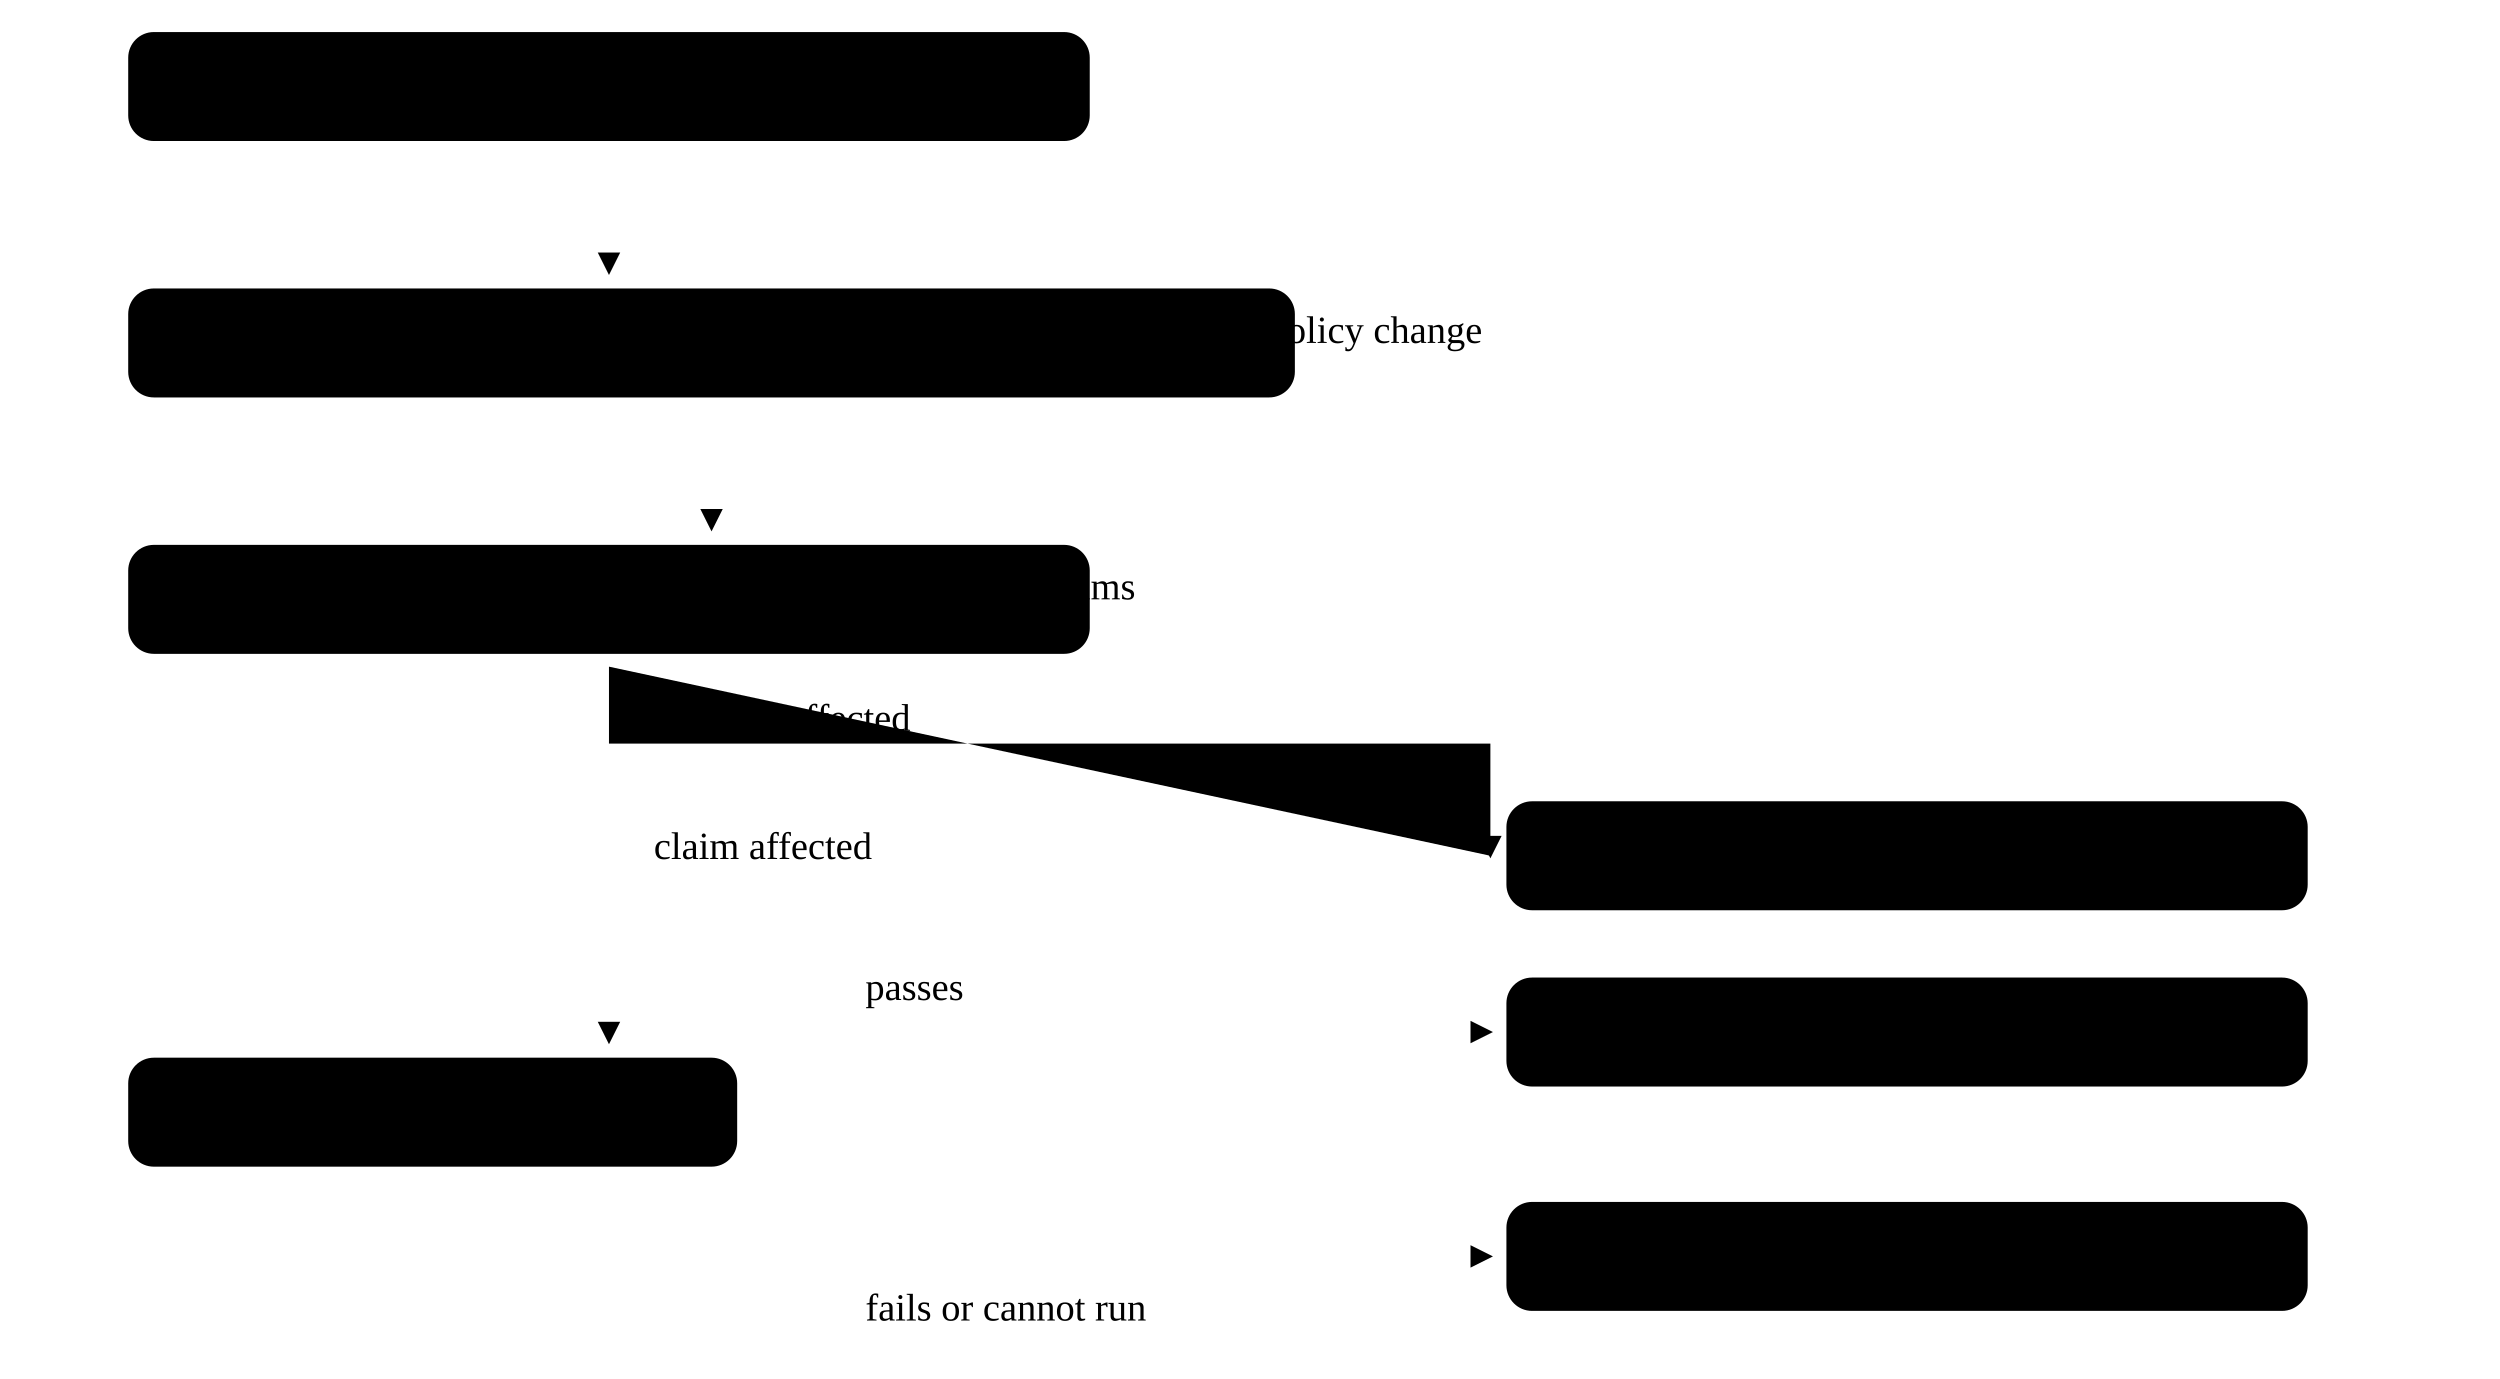
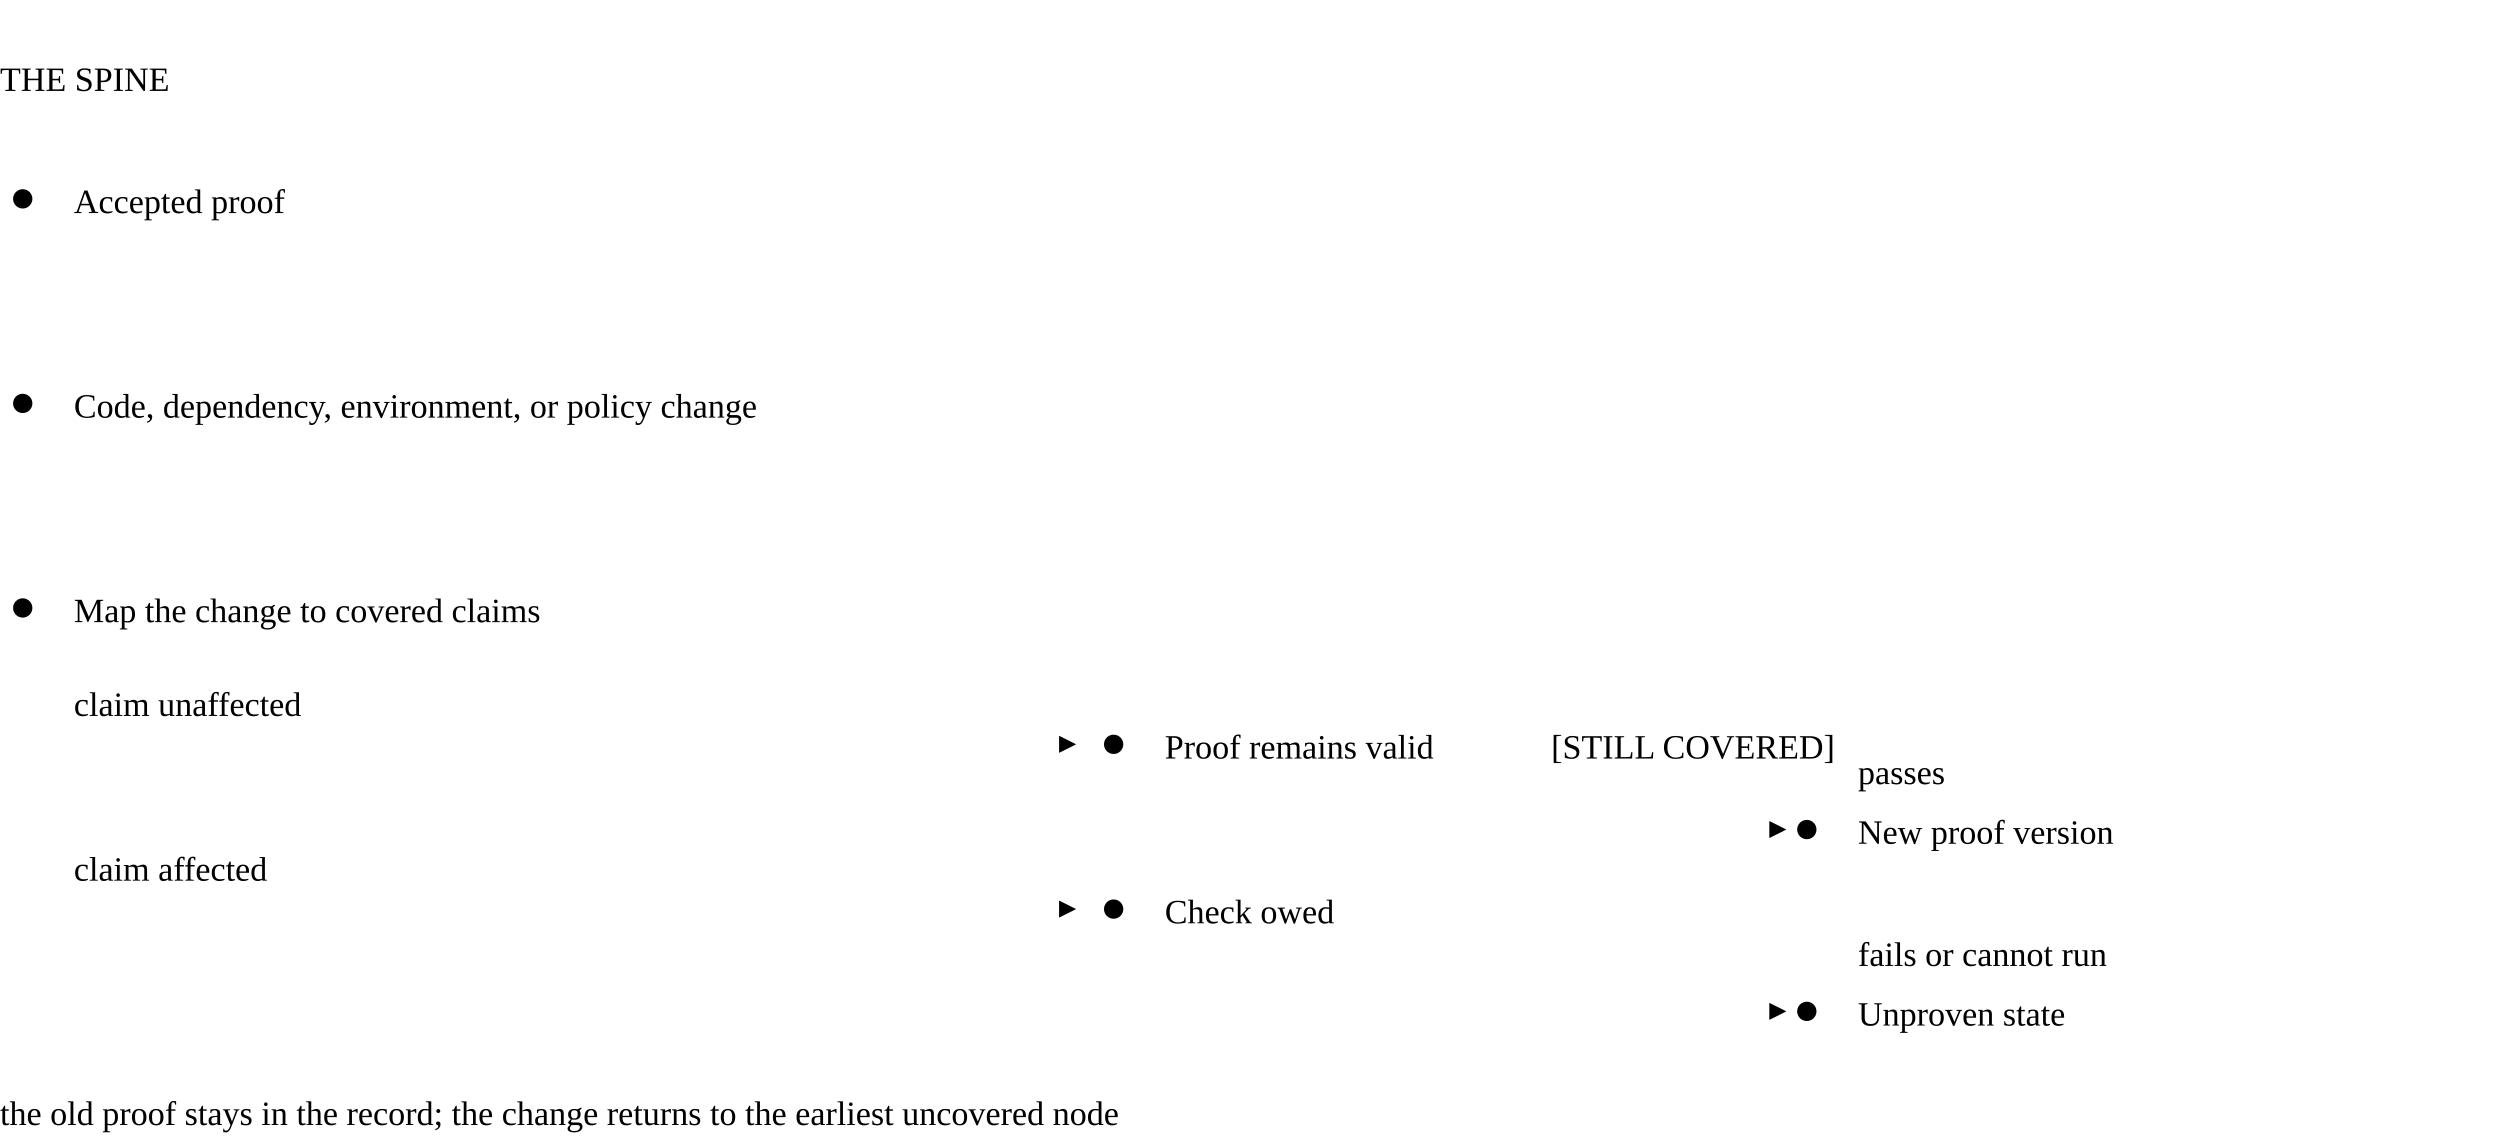
- <svg xmlns="http://www.w3.org/2000/svg" class="figsvg" viewBox="0 0 780 430" role="img" aria-label="Invalidation is a routing decision, not a deletion">
+ <svg xmlns="http://www.w3.org/2000/svg" class="figsvg" viewBox="0 0 880 400" role="img" aria-label="Invalidation is a routing decision, not a deletion">
  <defs>
-     <marker id="a" markerWidth="7" markerHeight="7" refX="6.2" refY="3.5" orient="auto">
-       <path class="head" d="M0 0 L7 3.5 L0 7 z" />
+     <marker id="h" markerWidth="6" markerHeight="6" refX="5.2" refY="3" orient="auto">
+       <path class="head" d="M0 0 L6 3 L0 6 z" />
    </marker>
  </defs>
-   <rect class="node" x="40.0" y="10.0" width="300.0" height="34.0" rx="8" />
-   <text class="label" x="190.0" y="27.0">Accepted proof</text>
-   <rect class="node" x="40.0" y="90.0" width="364.0" height="34.0" rx="8" />
-   <text class="label" x="222.0" y="107.0">Code, dependency, environment, or policy change</text>
-   <rect class="node" x="40.0" y="170.0" width="300.0" height="34.0" rx="8" />
-   <text class="label" x="190.0" y="187.0">Map the change to covered claims</text>
-   <path class="edge" d="M190.0 48 V85" marker-end="url(#a)" />
-   <path class="edge" d="M222.0 128 V165" marker-end="url(#a)" />
-   <rect class="node node--ok" x="470.0" y="250.0" width="250.0" height="34.0" rx="8" />
-   <text class="label" x="595.0" y="267.0">Proof remains valid</text>
-   <rect class="node node--em" x="40.0" y="330.0" width="190.0" height="34.0" rx="8" />
-   <text class="label label--em" x="135.0" y="347.0">Check owed</text>
-   <path class="edge" d="M190.0 208.0 V232.0 H465.0 V267.0" marker-end="url(#a)" />
-   <text class="edge-label" x="204.0" y="228.0" text-anchor="start">claim unaffected</text>
-   <path class="edge" d="M190.0 208 V325" marker-end="url(#a)" />
-   <text class="edge-label" x="204.0" y="268.0" text-anchor="start">claim affected</text>
-   <rect class="node node--ok" x="470.0" y="305.0" width="250.0" height="34.0" rx="8" />
-   <text class="label" x="595.0" y="322.0">New proof version</text>
-   <rect class="node node--bad" x="470.0" y="375.0" width="250.0" height="34.0" rx="8" />
-   <text class="label" x="595.0" y="392.0">Unproven state</text>
-   <path class="edge" d="M239 347 H264" />
-   <path class="edge" d="M264 322 V392" />
-   <path class="edge" d="M264.0 322.0 H465.0" marker-end="url(#a)" />
-   <path class="edge" d="M264.0 392.0 H465.0" marker-end="url(#a)" />
-   <text class="edge-label" x="270.0" y="312.0" text-anchor="start">passes</text>
-   <text class="edge-label" x="270.0" y="412.0" text-anchor="start">fails or cannot run</text>
+   <text class="lane" x="0.0" y="32.0" text-anchor="start">THE SPINE</text>
+   <path class="rule" d="M8.0 56.0 V320.0" />
+   <circle class="dot" cx="8.0" cy="70.0" r="3.4" />
+   <text class="name" x="26.0" y="75.0" text-anchor="start">Accepted proof</text>
+   <circle class="dot" cx="8.0" cy="142.0" r="3.4" />
+   <text class="name" x="26.0" y="147.0" text-anchor="start">Code, dependency, environment, or policy change</text>
+   <circle class="dot" cx="8.0" cy="214.0" r="3.4" />
+   <text class="name" x="26.0" y="219.0" text-anchor="start">Map the change to covered claims</text>
+   <path class="flow" d="M8.0 262.0 H378.0" marker-end="url(#h)" />
+   <text class="note" x="26.0" y="252.0" text-anchor="start">claim unaffected</text>
+   <path class="flow" d="M8.0 320.0 H378.0" marker-end="url(#h)" />
+   <text class="note" x="26.0" y="310.0" text-anchor="start">claim affected</text>
+   <circle class="dot--ok" cx="392.0" cy="262.0" r="3.4" />
+   <text class="name" x="410.0" y="267.0" text-anchor="start">Proof remains valid</text>
+   <text class="tag tag--ok" x="546.0" y="267.0">[STILL COVERED]</text>
+   <circle class="dot--key" cx="392.0" cy="320.0" r="3.4" />
+   <text class="name name--key" x="410.0" y="325.0" text-anchor="start">Check owed</text>
+   <path class="flow" d="M499.6 320 H610.0" />
+   <path class="rule" d="M610.0 292.0 V356.0" />
+   <path class="flow" d="M610.0 292 H628.0" marker-end="url(#h)" />
+   <path class="flow" d="M610.0 356 H628.0" marker-end="url(#h)" />
+   <circle class="dot--ok" cx="636.0" cy="292.0" r="3.4" />
+   <text class="name" x="654.0" y="297.0" text-anchor="start">New proof version</text>
+   <text class="note" x="654.0" y="276.0" text-anchor="start">passes</text>
+   <circle class="dot--bad" cx="636.0" cy="356.0" r="3.4" />
+   <text class="name" x="654.0" y="361.0" text-anchor="start">Unproven state</text>
+   <text class="note" x="654.0" y="340.0" text-anchor="start">fails or cannot run</text>
+   <path class="rule rule--faint" d="M0.0 374.0 H880.0" />
+   <text class="note note--foot" x="0.0" y="396.0" text-anchor="start">the old proof stays in the record; the change returns to the earliest uncovered node</text>
</svg>
